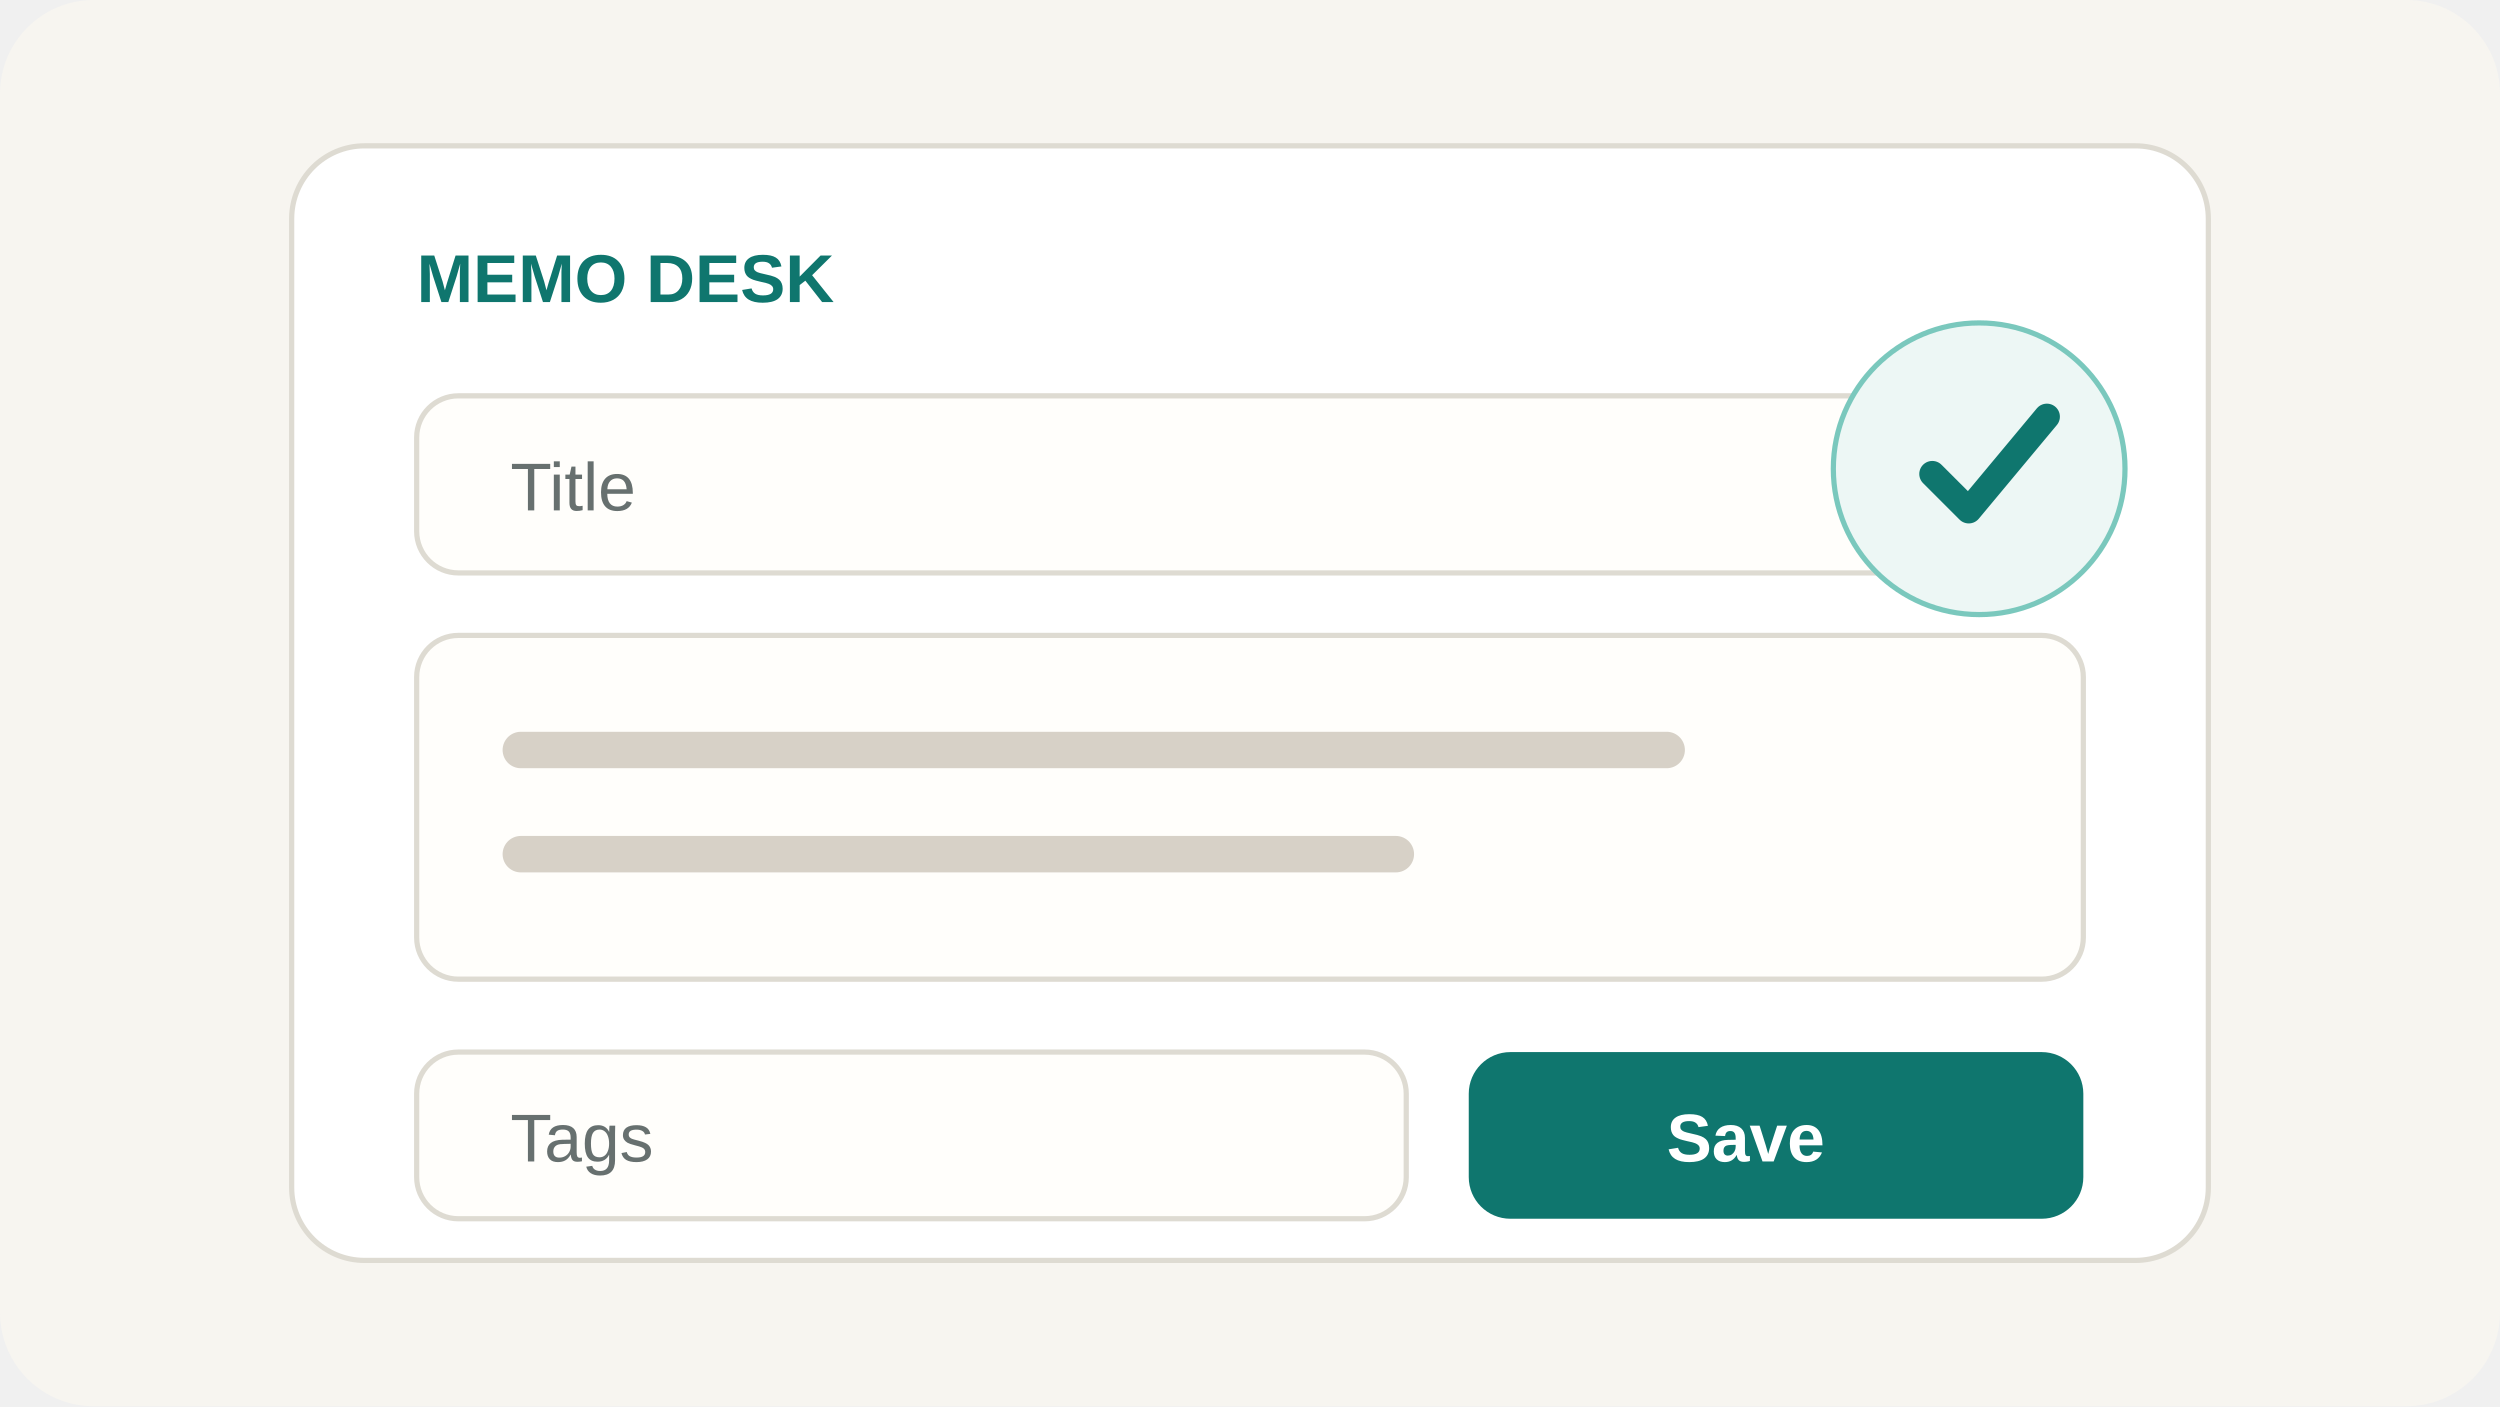
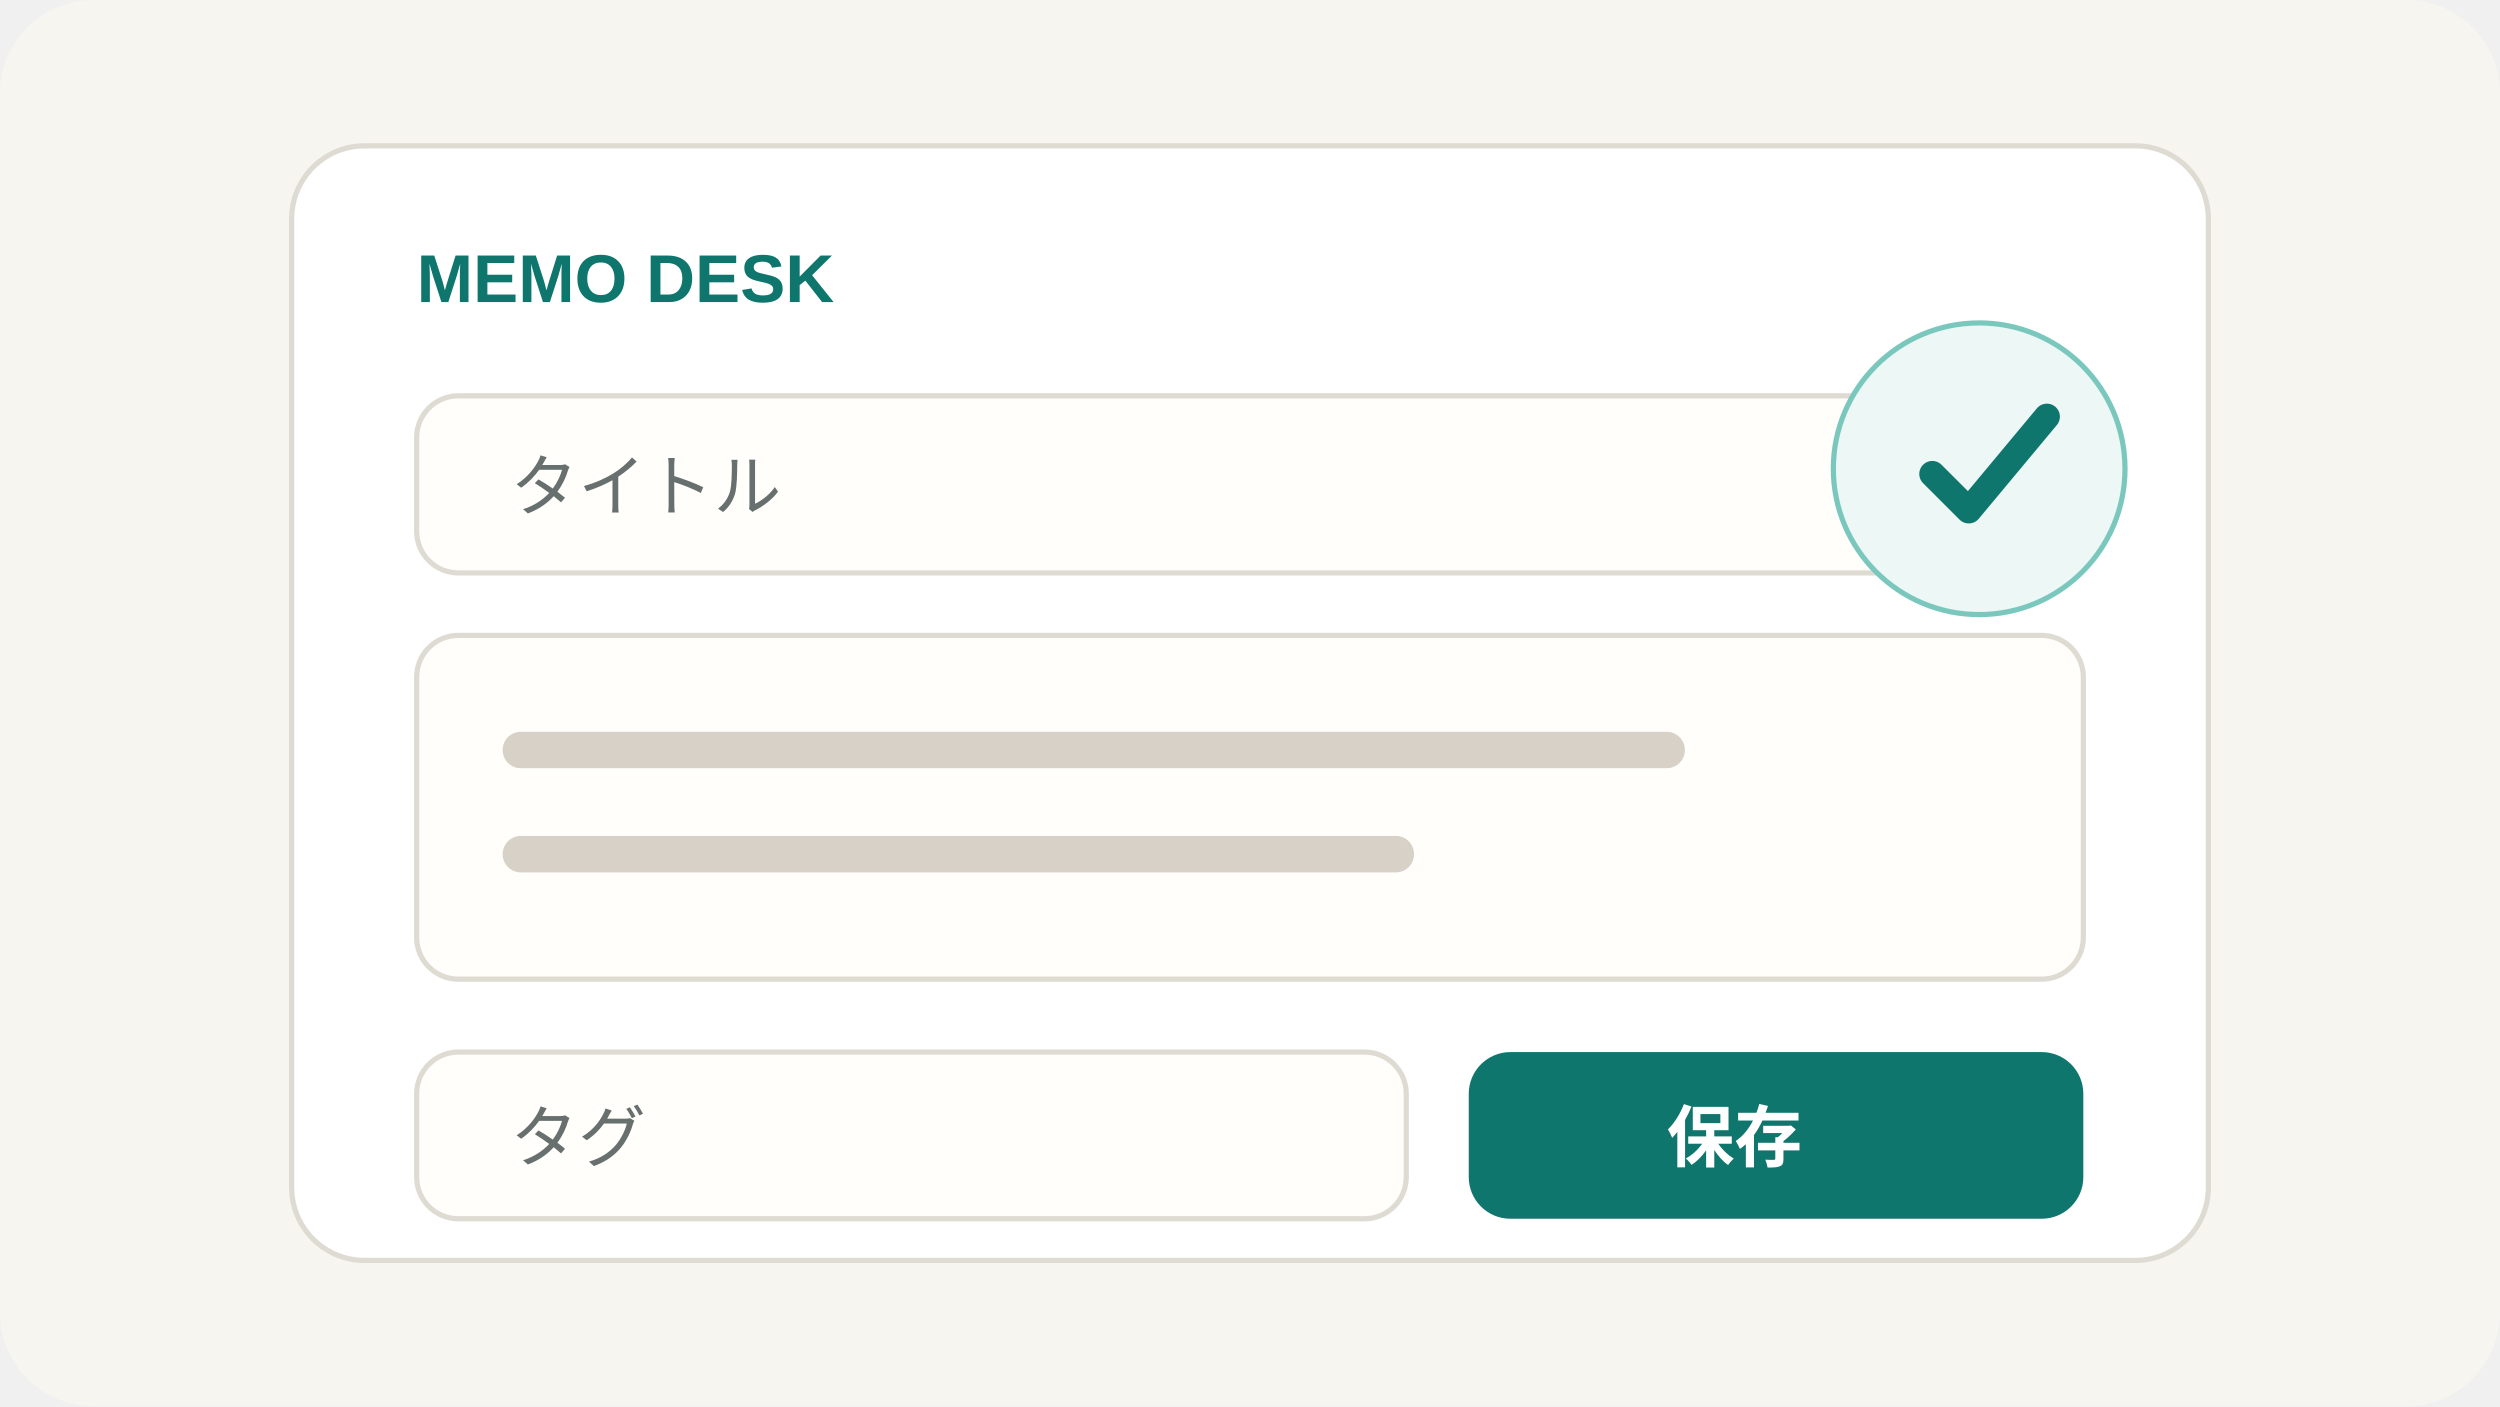
<svg xmlns="http://www.w3.org/2000/svg" viewBox="0 0 480 270" role="img" aria-labelledby="title desc">
  <rect width="480" height="270" rx="18" fill="#f7f5f0" />
  <rect x="56" y="28" width="368" height="214" rx="14" fill="#ffffff" stroke="#dedbd2" />
-   <text x="80" y="58" fill="#0f766e" font-family="Segoe UI, Arial, sans-serif" font-size="13" font-weight="800">MEMO DESK</text>
+   <text x="80" y="58" fill="#0f766e" font-family="Segoe UI, Yu Gothic UI, Meiryo, Arial, sans-serif" font-size="13" font-weight="800">MEMO DESK</text>
  <rect x="80" y="76" width="320" height="34" rx="8" fill="#fffefb" stroke="#dedbd2" />
-   <text x="98" y="98" fill="#67706f" font-family="Segoe UI, Arial, sans-serif" font-size="13">Title</text>
+   <text x="98" y="98" fill="#67706f" font-family="Segoe UI, Yu Gothic UI, Meiryo, Arial, sans-serif" font-size="13">タイトル</text>
  <rect x="80" y="122" width="320" height="66" rx="8" fill="#fffefb" stroke="#dedbd2" />
  <path d="M100 144h220M100 164h168" stroke="#d7d1c7" stroke-width="7" stroke-linecap="round" />
  <rect x="80" y="202" width="190" height="32" rx="8" fill="#fffefb" stroke="#dedbd2" />
-   <text x="98" y="223" fill="#67706f" font-family="Segoe UI, Arial, sans-serif" font-size="13">Tags</text>
+   <text x="98" y="223" fill="#67706f" font-family="Segoe UI, Yu Gothic UI, Meiryo, Arial, sans-serif" font-size="13">タグ</text>
  <rect x="282" y="202" width="118" height="32" rx="8" fill="#0f766e" />
-   <text x="320" y="223" fill="#ffffff" font-family="Segoe UI, Arial, sans-serif" font-size="13" font-weight="800">Save</text>
+   <text x="320" y="223" fill="#ffffff" font-family="Segoe UI, Yu Gothic UI, Meiryo, Arial, sans-serif" font-size="13" font-weight="800">保存</text>
  <circle cx="380" cy="90" r="28" fill="#edf7f5" stroke="#7ac8bd" />
  <path d="M371 91l7 7 15-18" fill="none" stroke="#0f766e" stroke-width="5" stroke-linecap="round" stroke-linejoin="round" />
</svg>
